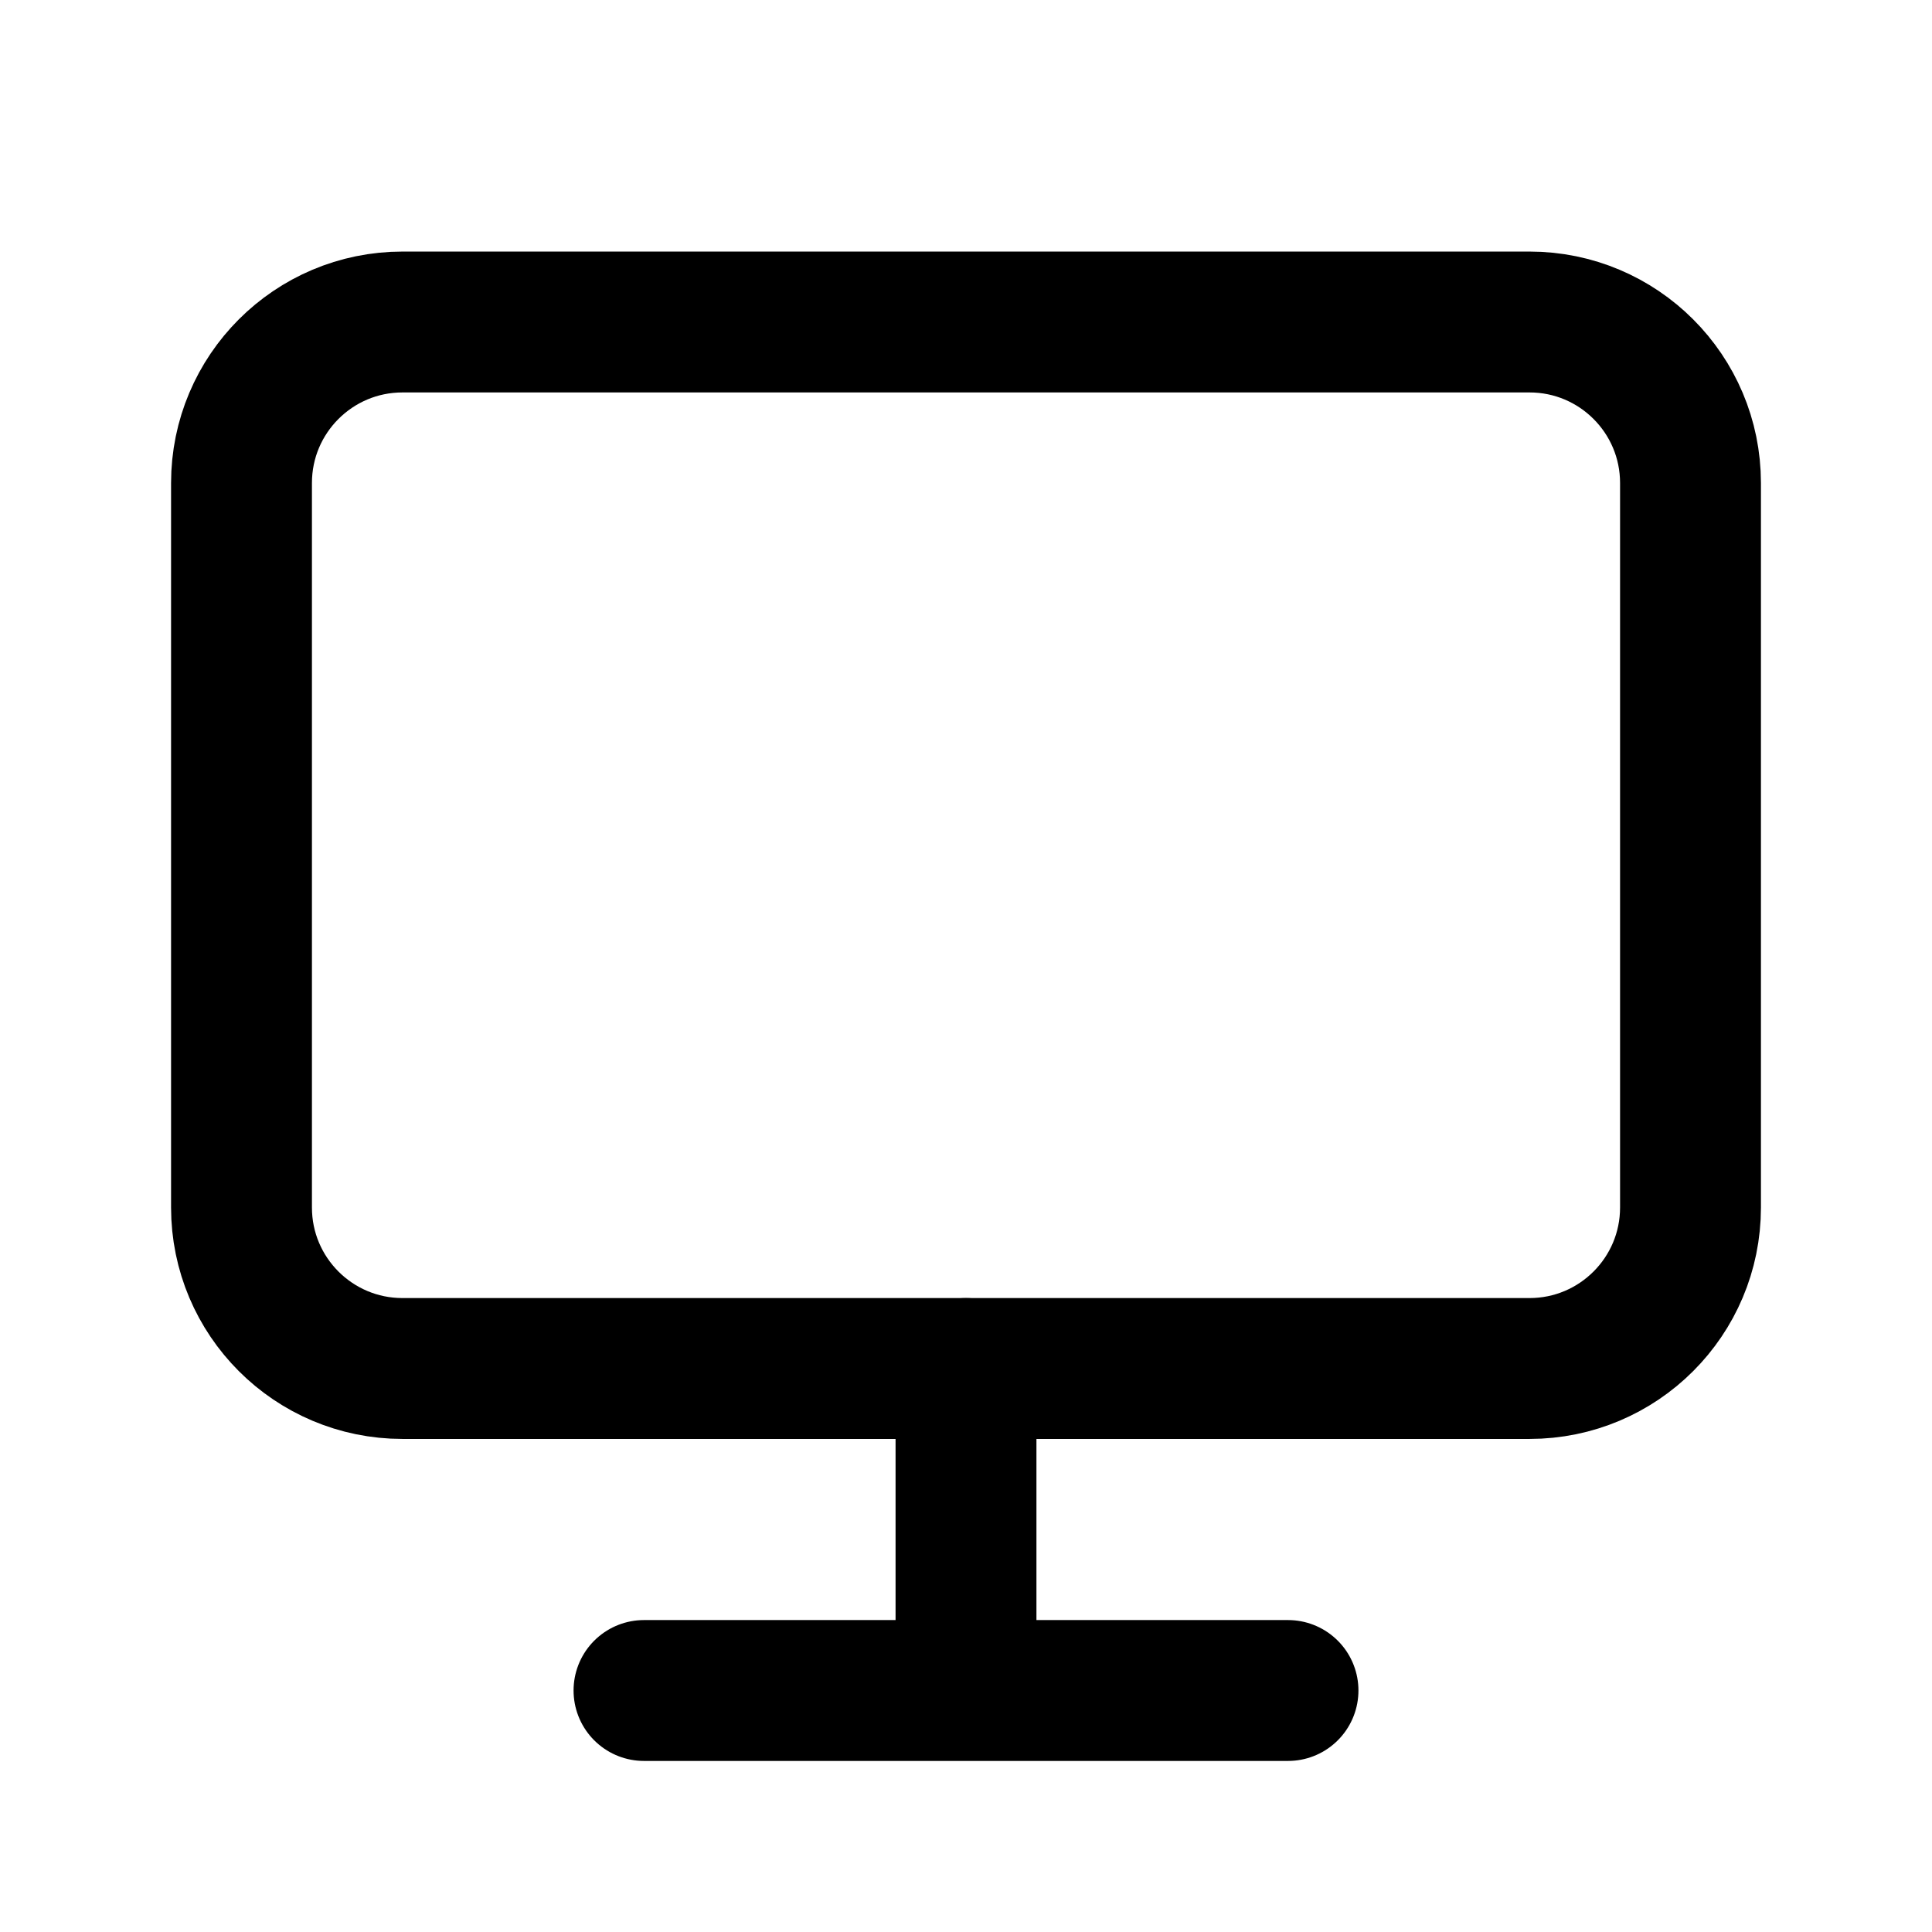
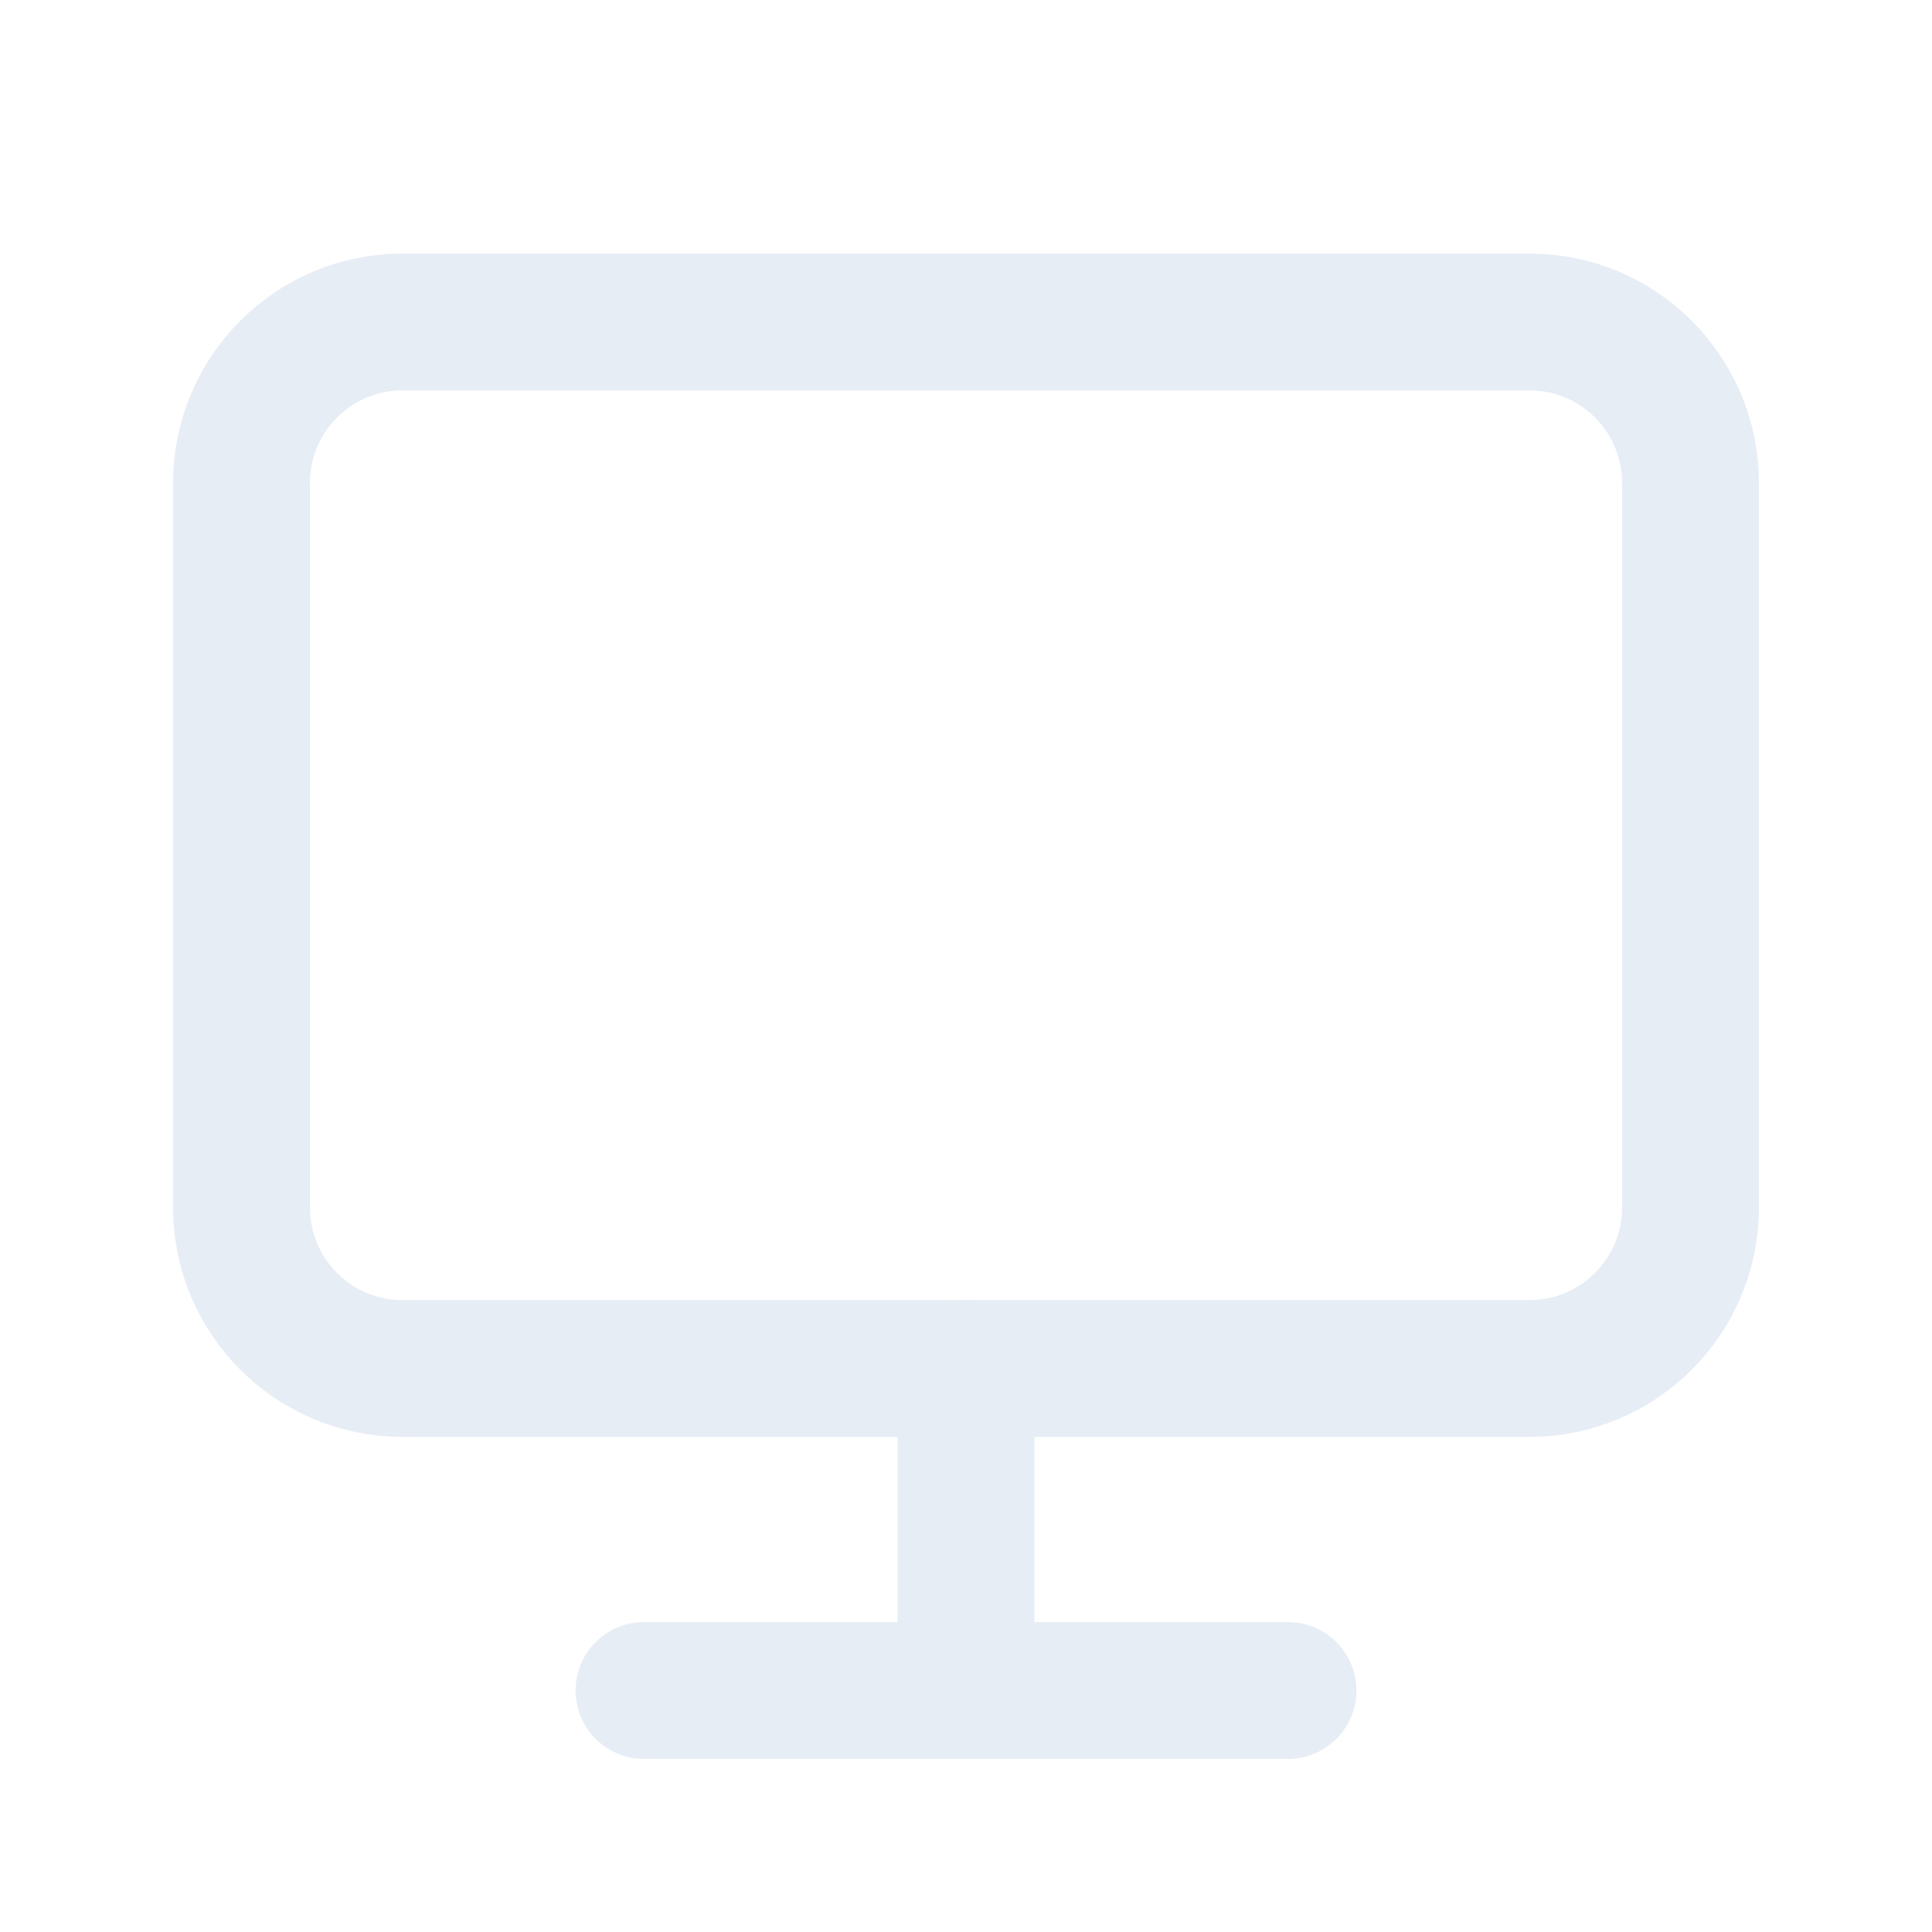
- <svg xmlns="http://www.w3.org/2000/svg" viewBox="0 0 24 24" fill="none" stroke="#000000" stroke-width="1.75" stroke-linecap="round" stroke-linejoin="round">
-   <rect x="3" y="4" width="18" height="13" rx="2" />
-   <path d="M8 21h8m-4-4v4" />
+ <svg xmlns="http://www.w3.org/2000/svg" width="24" height="24" viewBox="0 0 24 24">
+   <style id="current-color-scheme">.ColorScheme-Text { color: #E7EDF5; }</style>
+   <g class="ColorScheme-Text" fill="none" stroke="currentColor" stroke-width="1.7" stroke-linecap="round" stroke-linejoin="round">
+     <rect x="3" y="4" width="18" height="13" rx="2" />
+     <path d="M12 17 V21 M8 21 H16" />
+   </g>
</svg>
